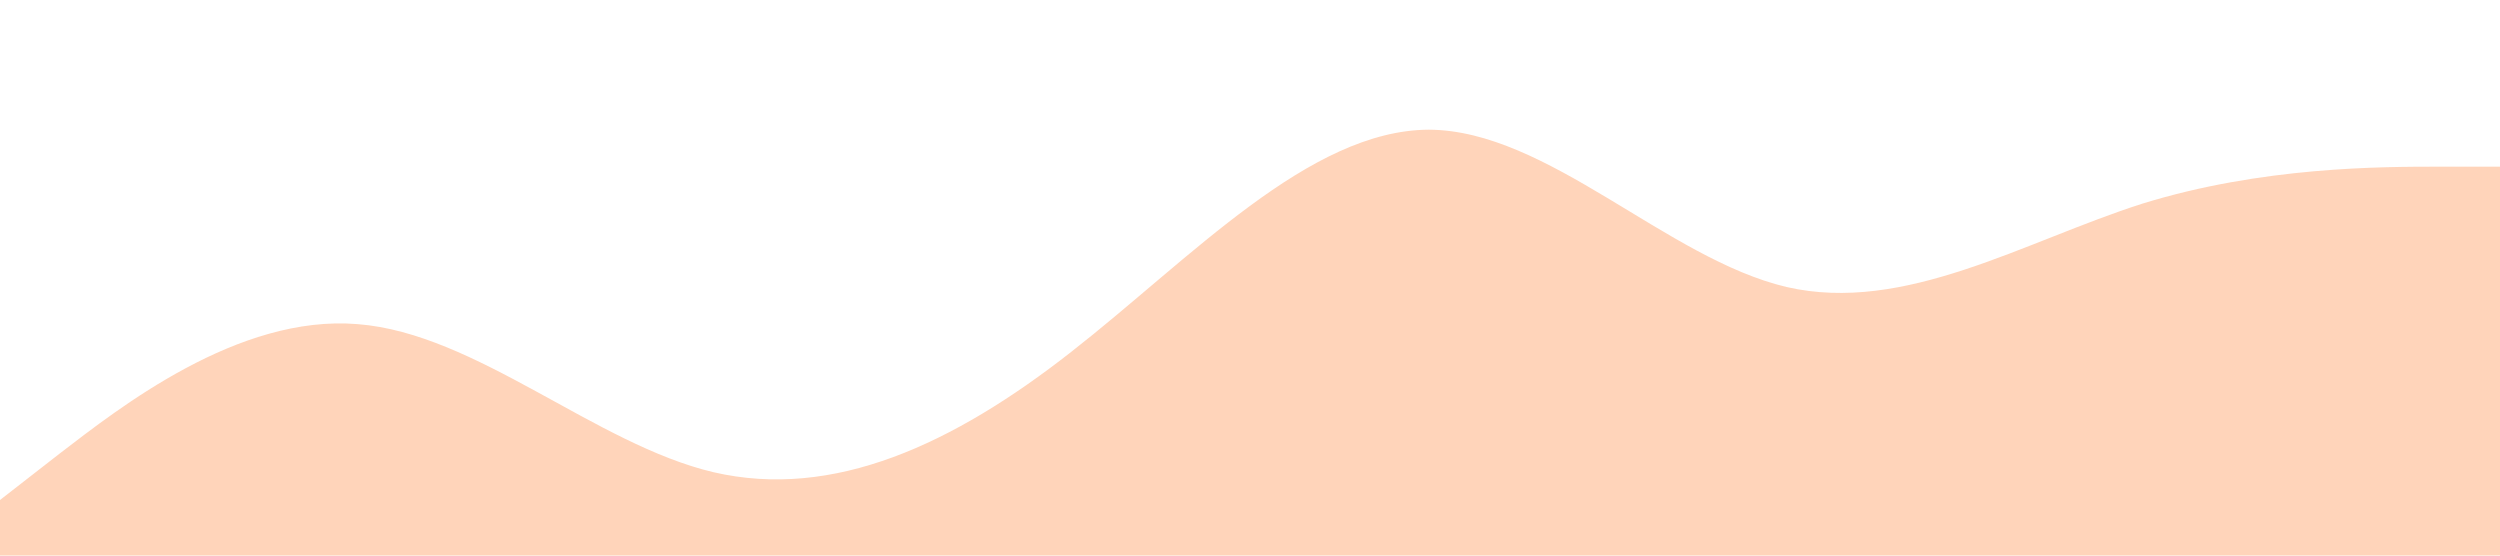
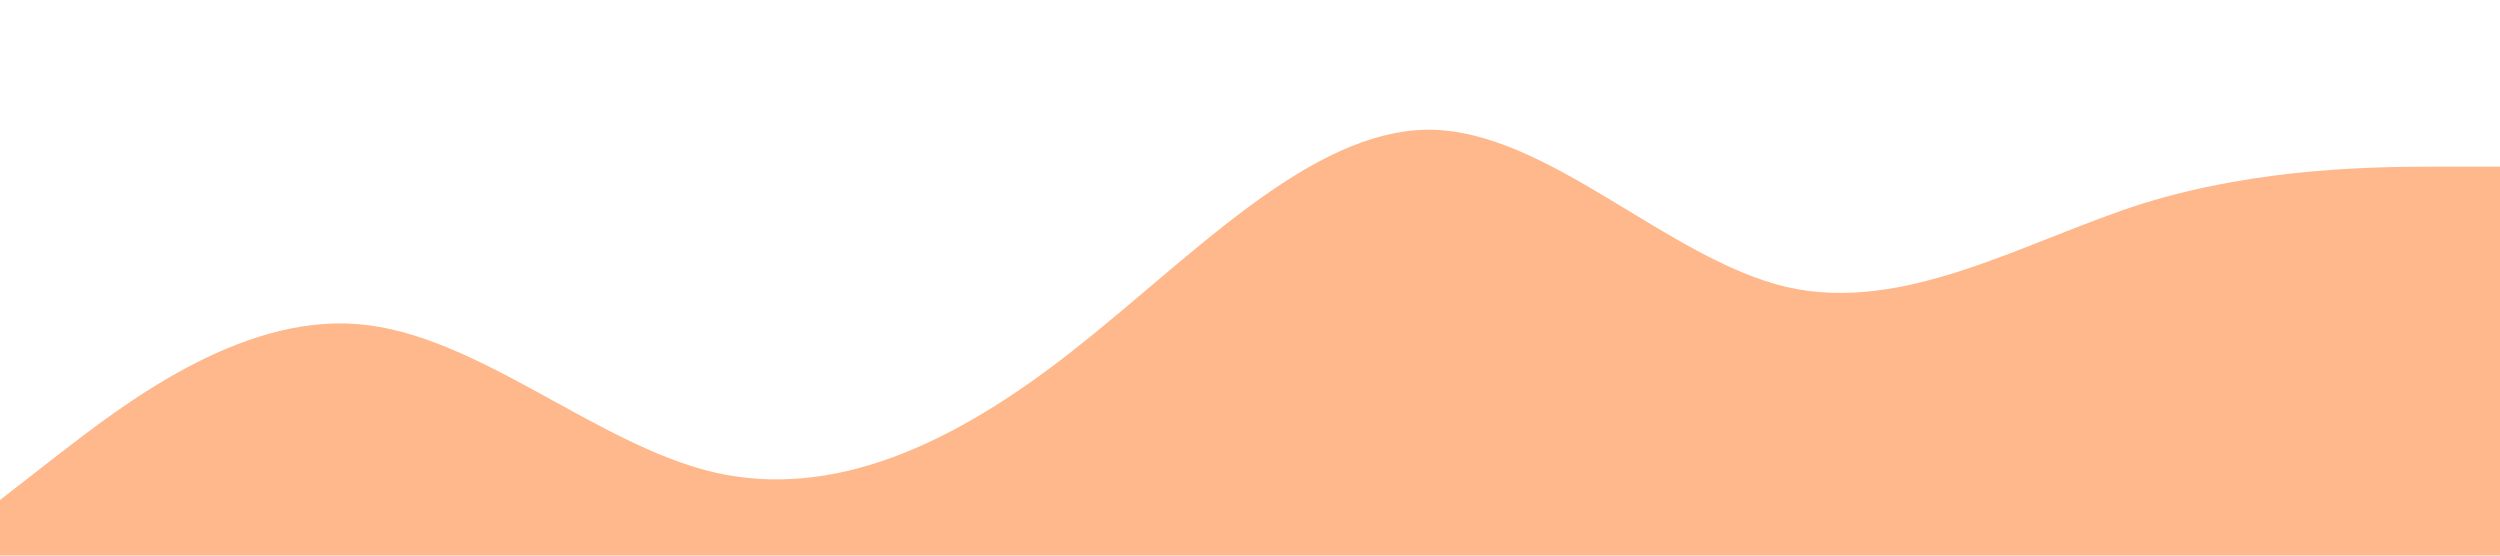
<svg xmlns="http://www.w3.org/2000/svg" viewBox="0 0 1440 320" preserveAspectRatio="xMinYMin meet">
-   <path fill="#FFB78C" fill-opacity="0.6" d="M0,288L34.3,261.3C68.6,235,137,181,206,186.7C274.3,192,343,256,411,272C480,288,549,256,617,202.7C685.7,149,754,75,823,74.7C891.4,75,960,149,1029,165.3C1097.1,181,1166,139,1234,117.3C1302.9,96,1371,96,1406,96L1440,96L1440,320L1405.7,320C1371.4,320,1303,320,1234,320C1165.7,320,1097,320,1029,320C960,320,891,320,823,320C754.3,320,686,320,617,320C548.6,320,480,320,411,320C342.9,320,274,320,206,320C137.1,320,69,320,34,320L0,320Z" />
+   <path fill="#FFB78C" d="M0,288L34.3,261.3C68.6,235,137,181,206,186.7C274.3,192,343,256,411,272C480,288,549,256,617,202.7C685.7,149,754,75,823,74.7C891.4,75,960,149,1029,165.3C1097.1,181,1166,139,1234,117.3C1302.9,96,1371,96,1406,96L1440,96L1440,320L1405.7,320C1371.4,320,1303,320,1234,320C1165.7,320,1097,320,1029,320C960,320,891,320,823,320C754.3,320,686,320,617,320C548.6,320,480,320,411,320C342.9,320,274,320,206,320C137.1,320,69,320,34,320L0,320Z" />
</svg>
